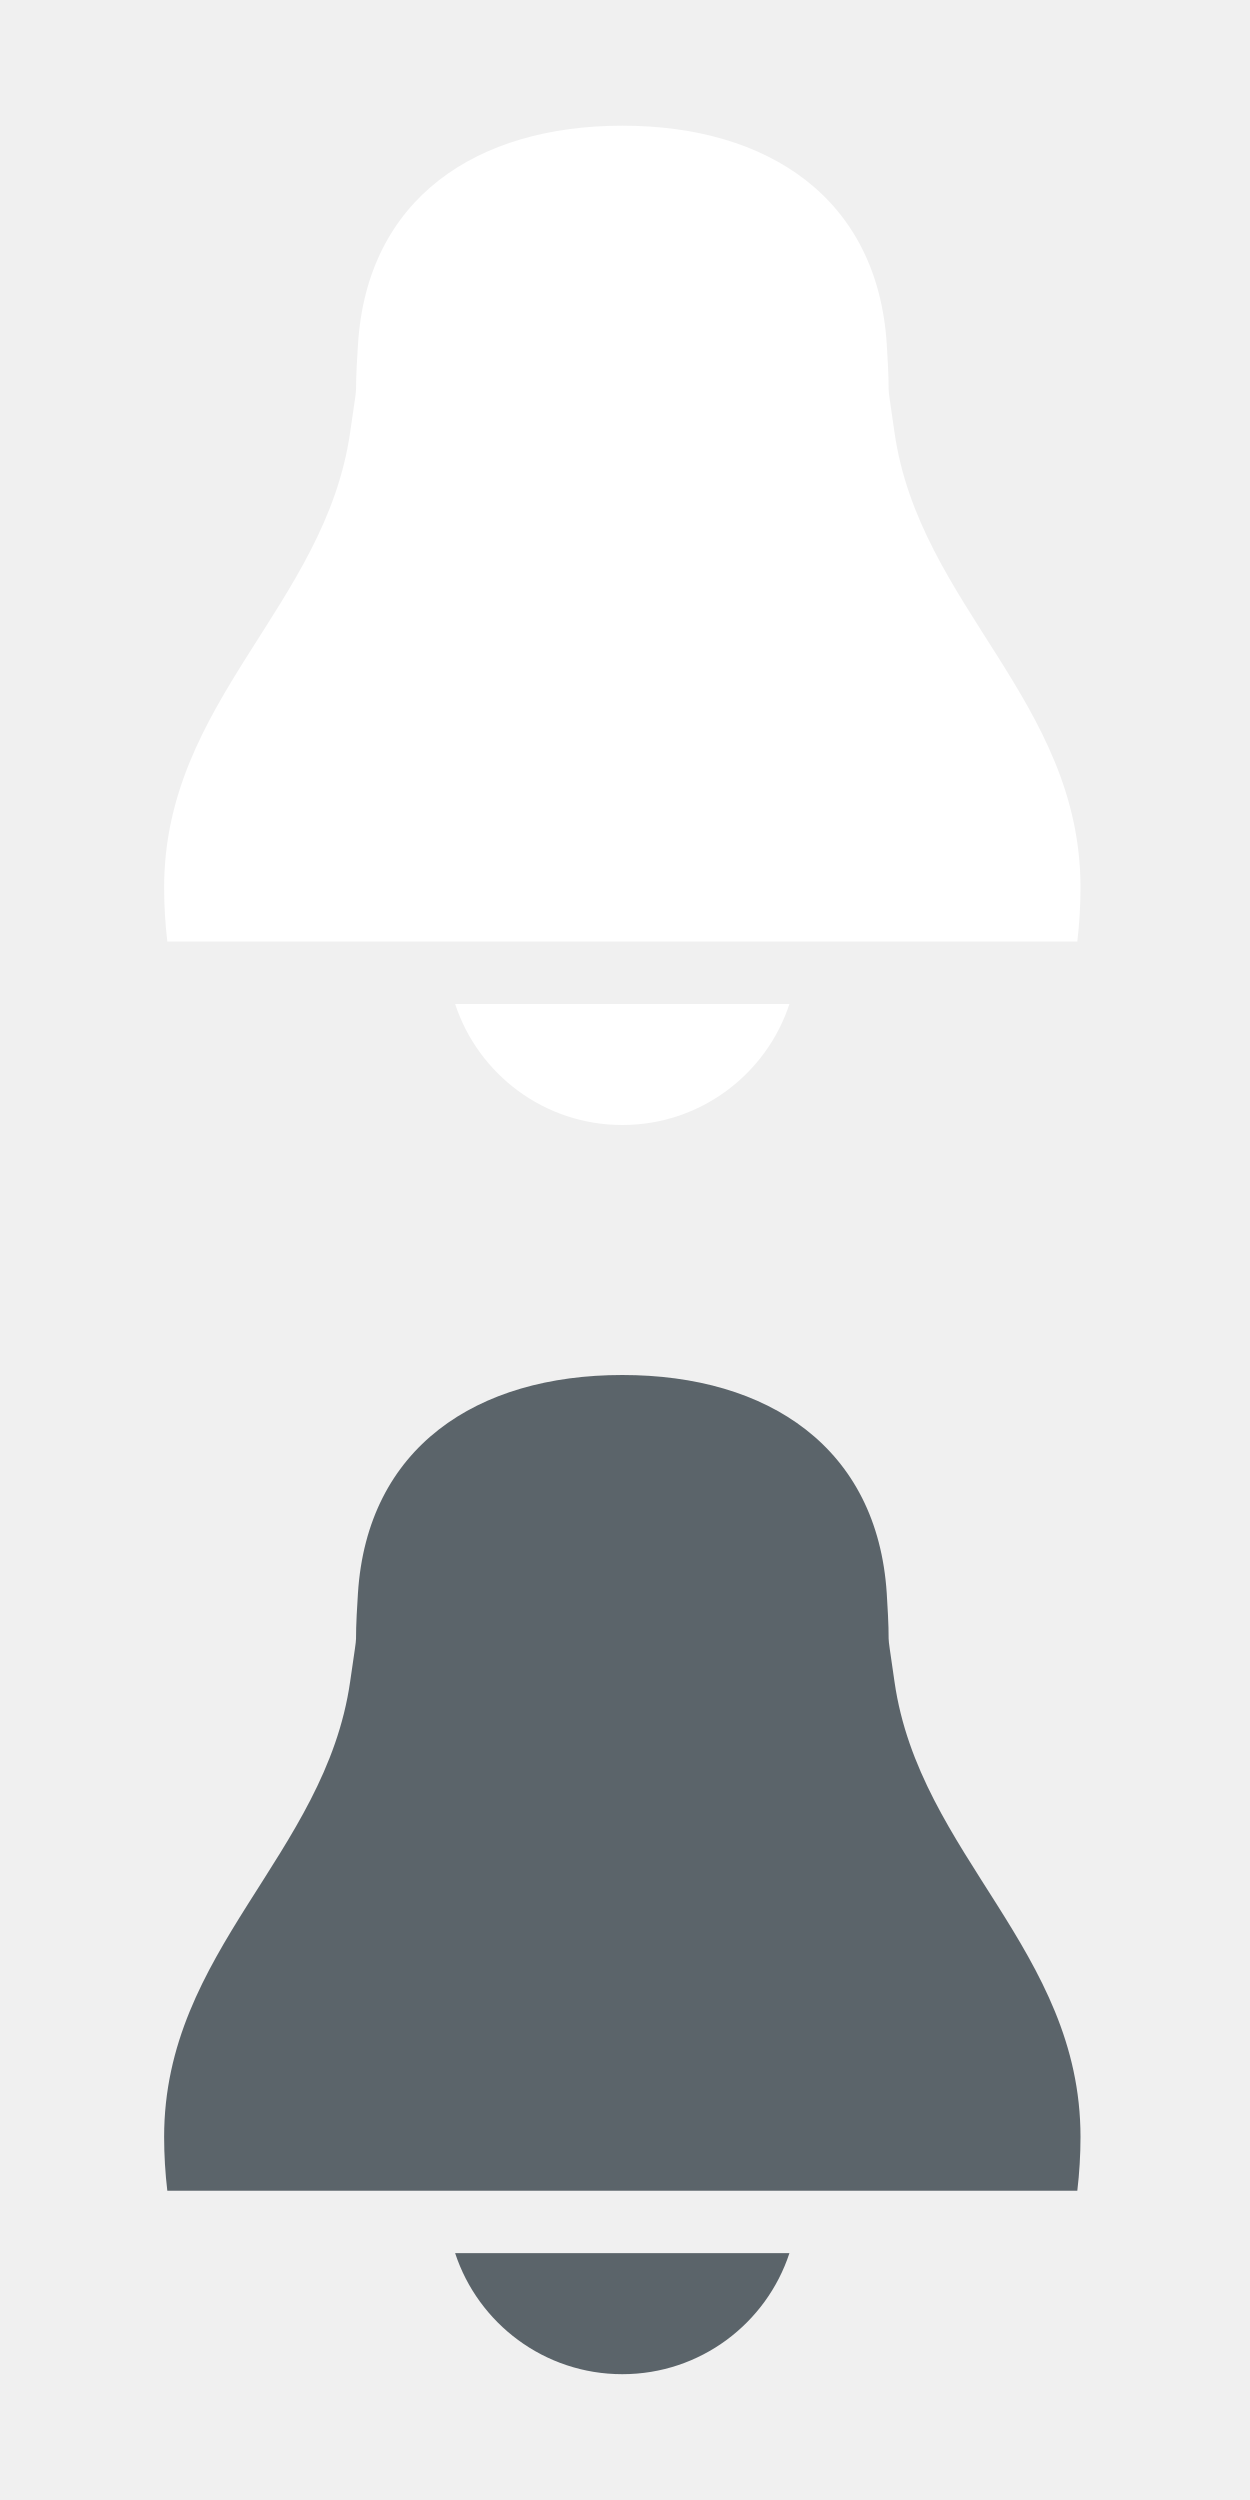
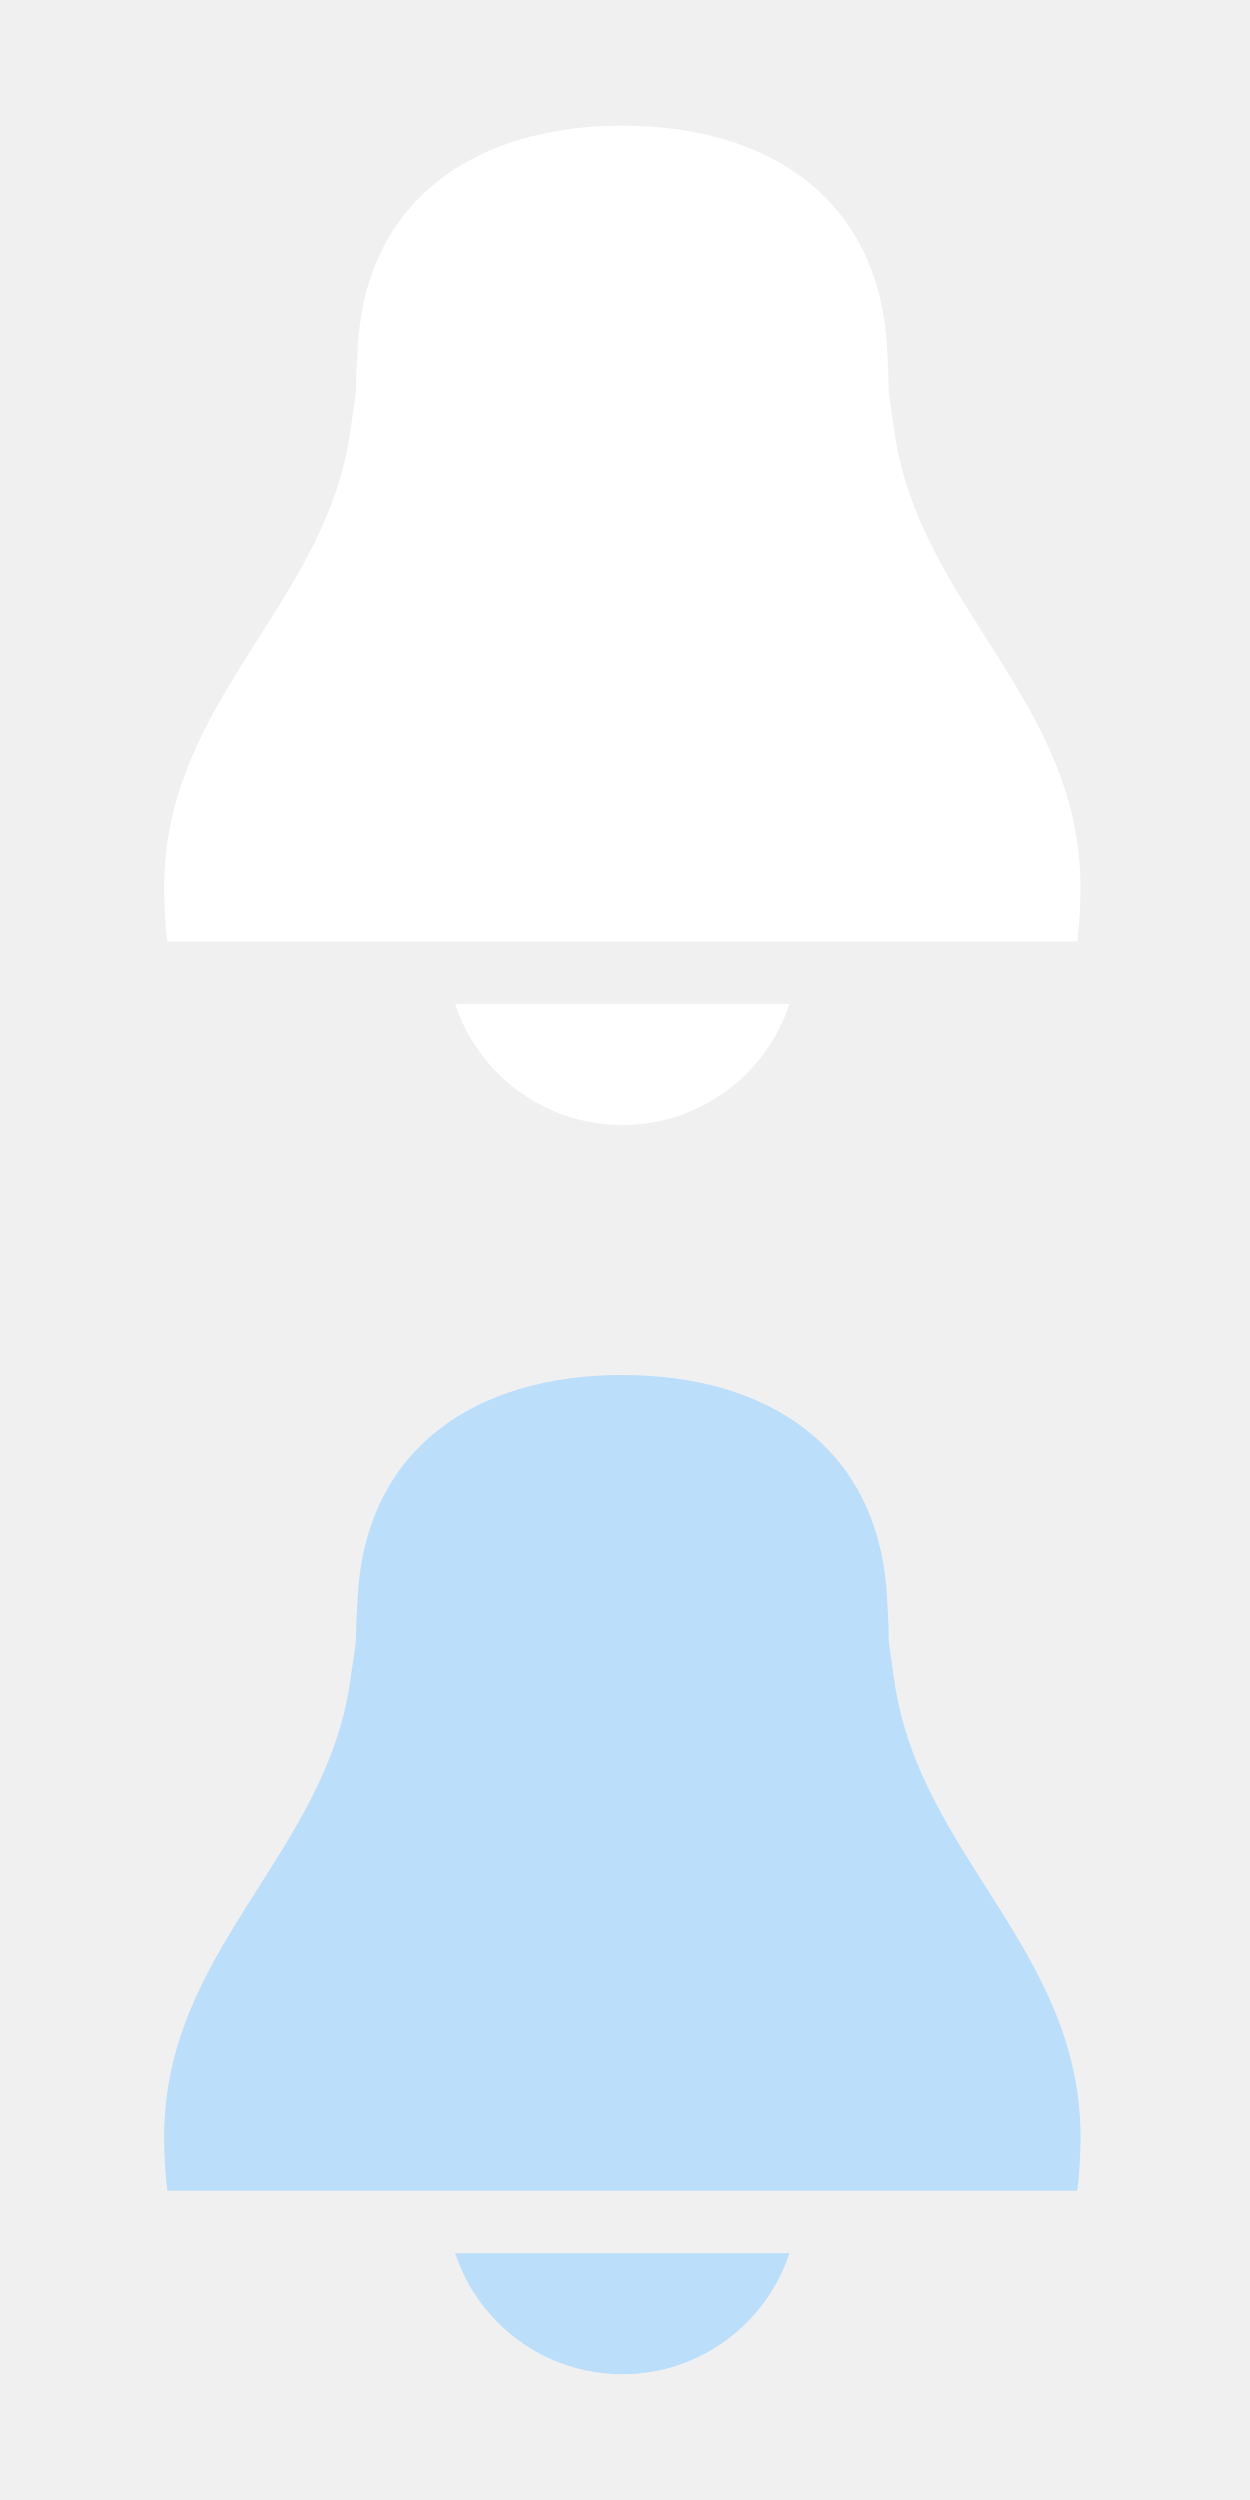
<svg xmlns="http://www.w3.org/2000/svg" width="20" height="40" viewBox="0 0 20 40" enable-background="new 0 0 20 40">
  <g fill="#ffffff">
    <path d="M7.282,16.064C7.651,17.188,8.709,18,9.957,18c1.248,0,2.305-0.812,2.674-1.936H9.957H7.282z" />
    <path d="m14.312 6.919c-.157-1.095-.052-.27-.124-1.414-.149-2.332-1.895-3.494-4.23-3.494s-4.082 1.163-4.23 3.494c-.074 1.144.032.319-.126 1.414-.399 2.776-2.976 4.297-2.976 7.283 0 .292.018.58.051.862h4.589 2.691 2.689 4.591c.033-.282.051-.57.051-.862 0-2.986-2.578-4.507-2.976-7.283" />
  </g>
-   <g fill="#5b646a">
+   <g fill="#BBDEFB">
    <path d="m7.282 36.05c.369 1.125 1.427 1.937 2.675 1.937 1.248 0 2.305-.812 2.674-1.937h-2.674-2.675" />
    <path d="m14.312 26.908c-.157-1.096-.052-.27-.124-1.414-.15-2.332-1.895-3.494-4.231-3.494s-4.082 1.162-4.23 3.494c-.073 1.145.033.318-.125 1.414-.399 2.775-2.976 4.297-2.976 7.283 0 .291.018.58.051.861h4.589 2.691 2.689 4.591c.033-.281.051-.57.051-.861 0-2.986-2.578-4.507-2.976-7.283" />
  </g>
</svg>
